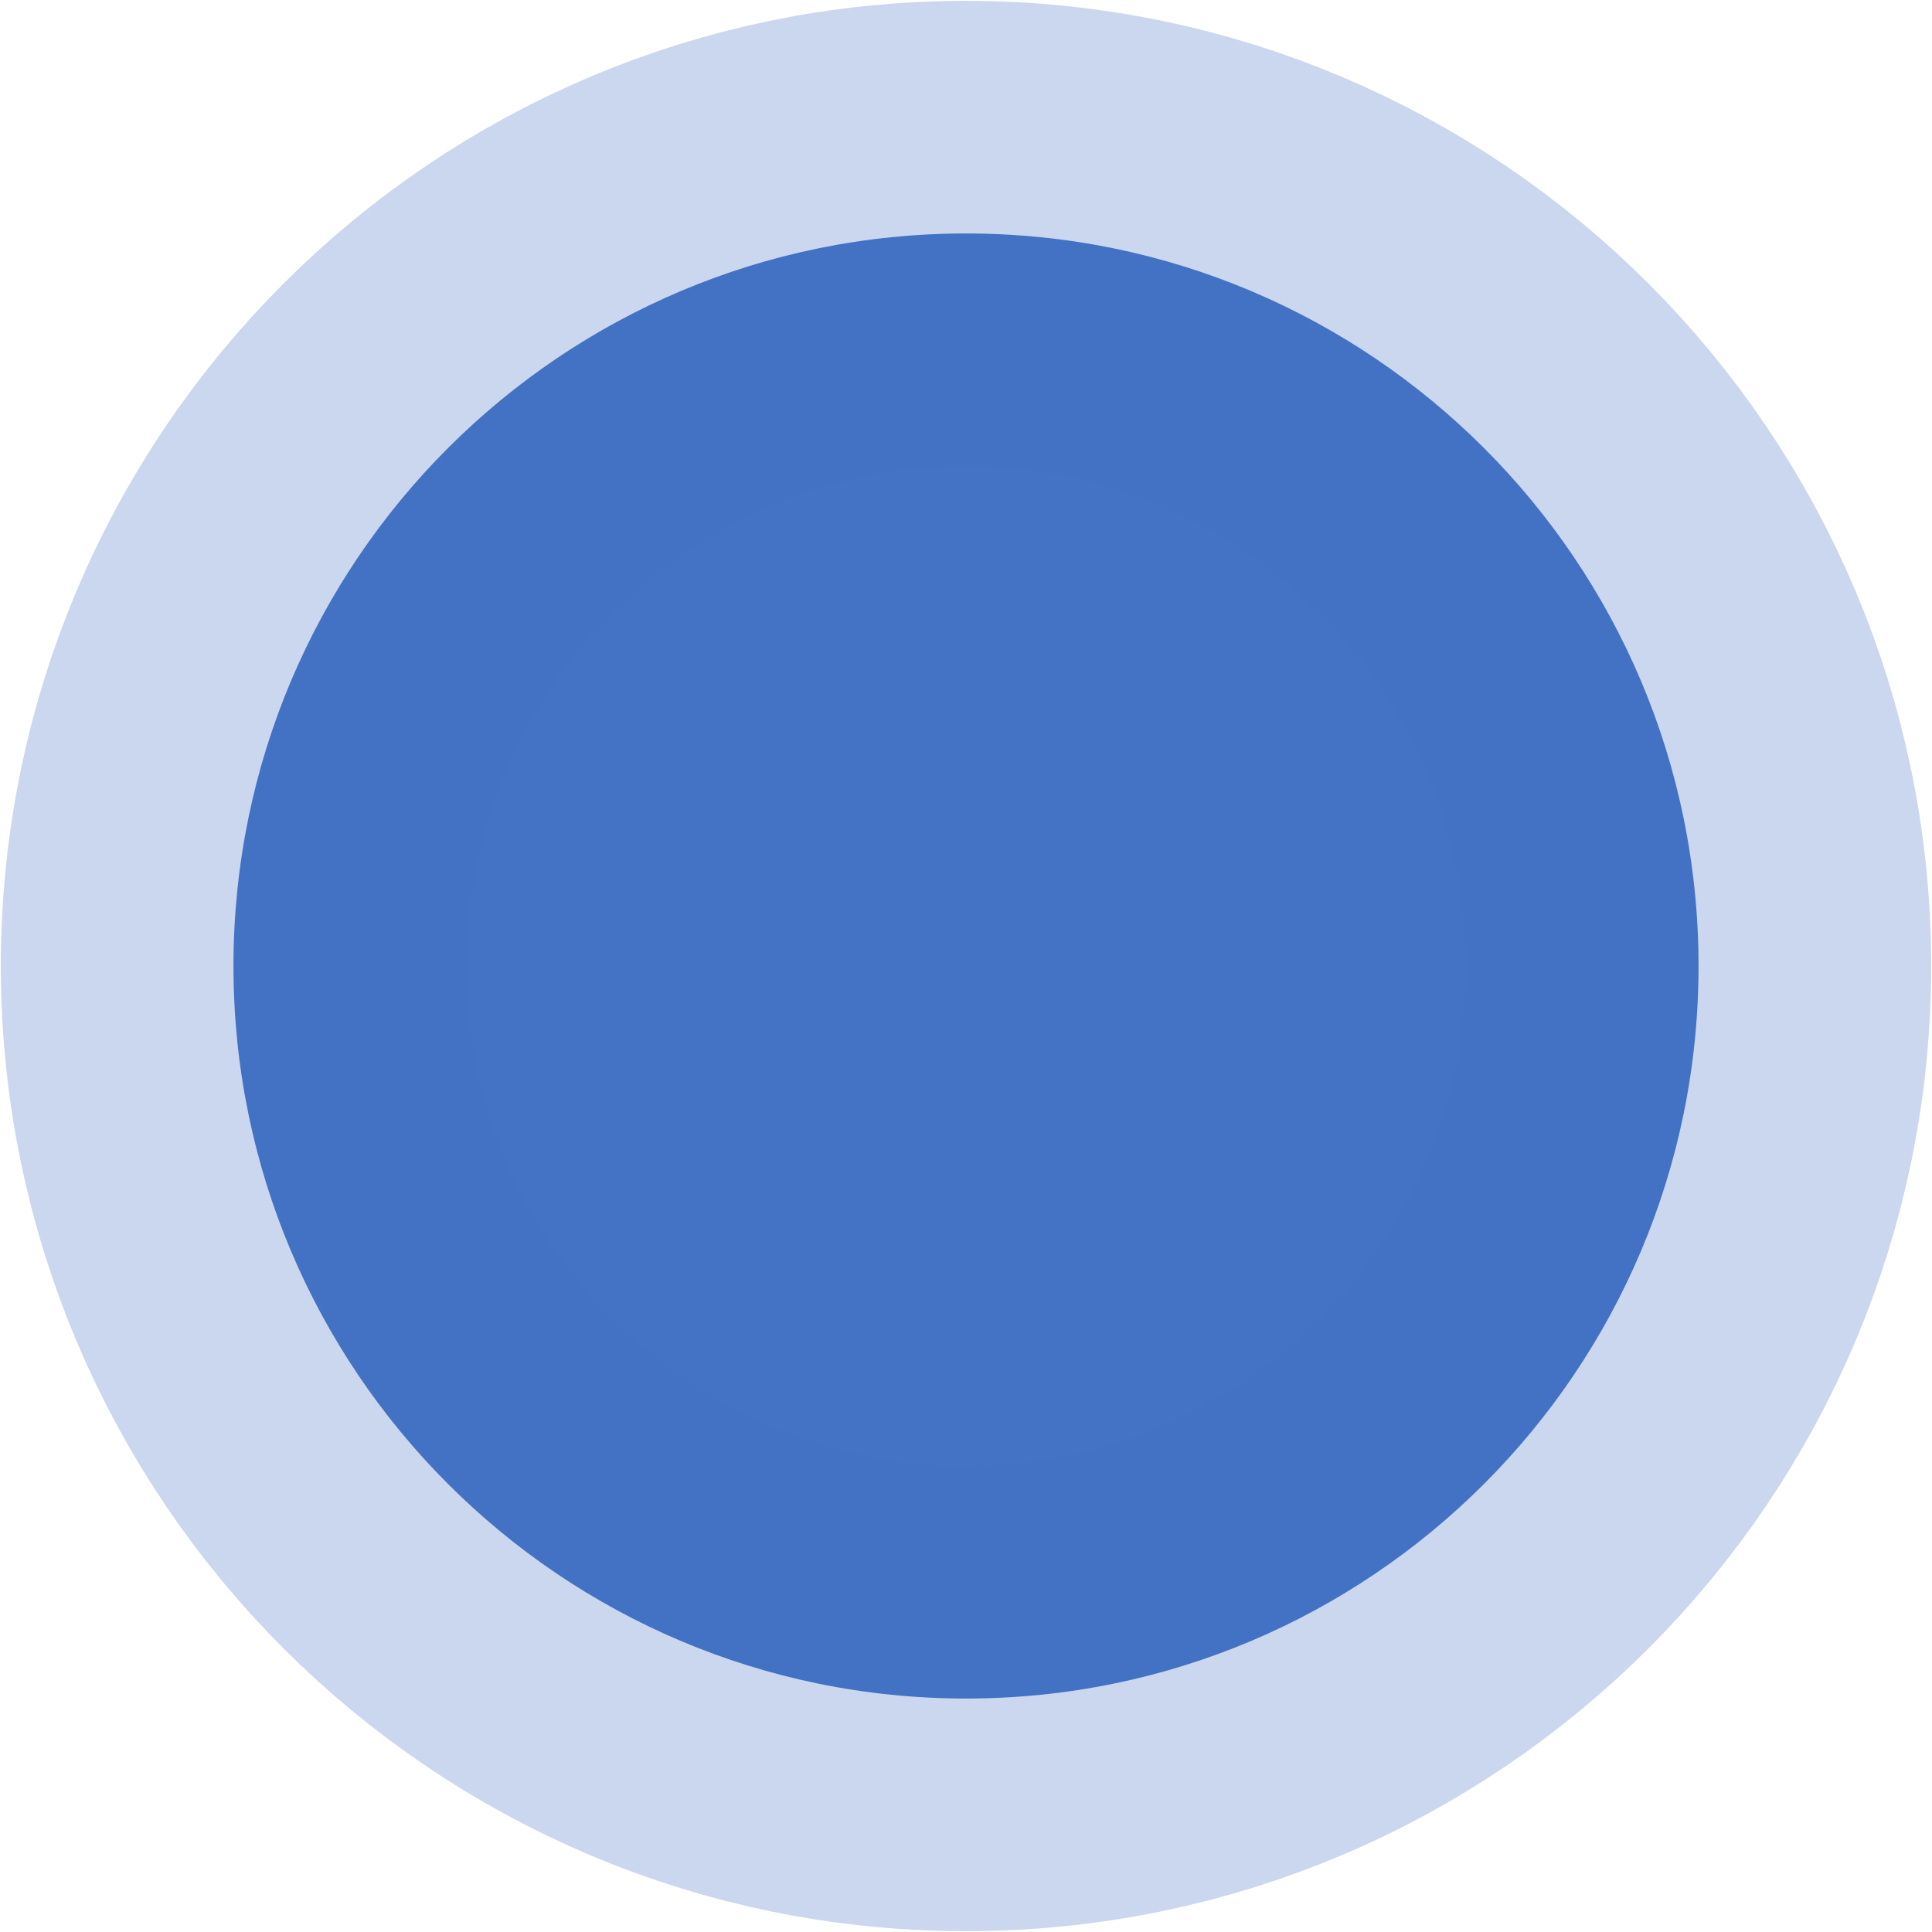
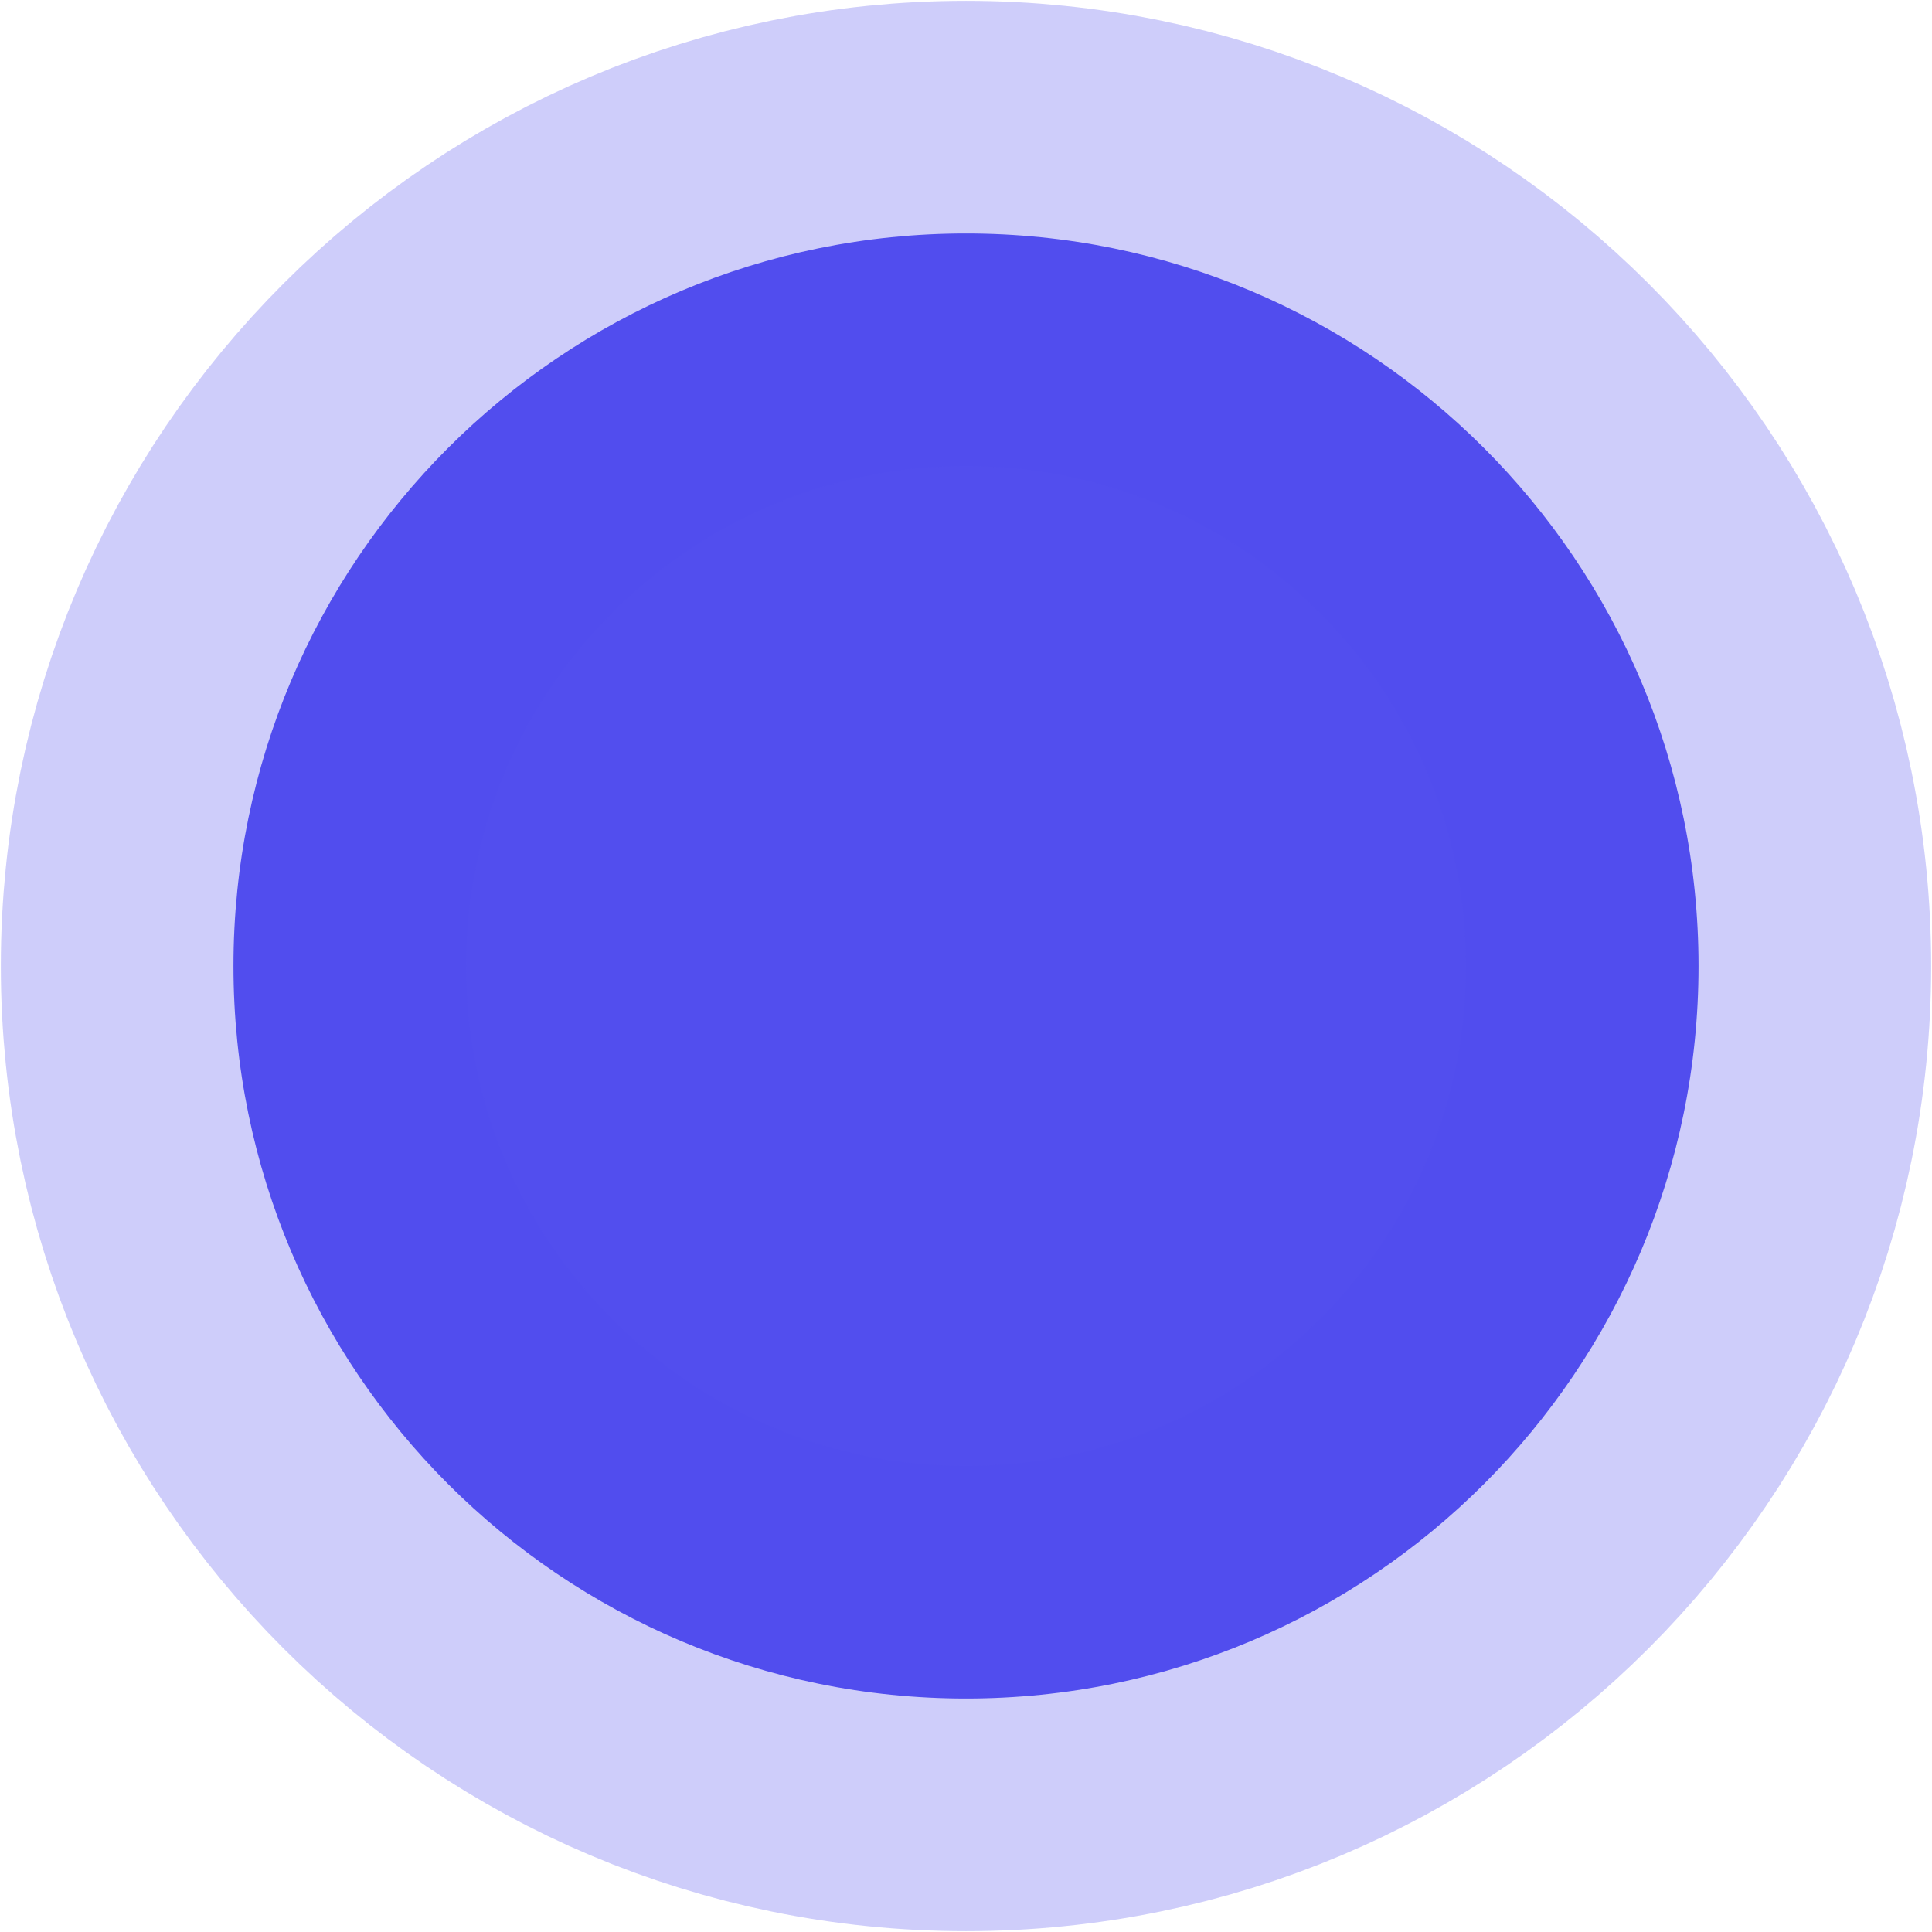
<svg xmlns="http://www.w3.org/2000/svg" width="571" height="571" xml:space="preserve" overflow="hidden">
  <defs>
    <clipPath id="clip0">
      <rect x="1627" y="623" width="571" height="571" />
    </clipPath>
  </defs>
  <g clip-path="url(#clip0)" transform="translate(-1627 -623)">
-     <path d="M1696 908.5C1696 788.93 1792.93 692 1912.5 692 2032.07 692 2129 788.93 2129 908.5 2129 1028.07 2032.07 1125 1912.5 1125 1792.93 1125 1696 1028.07 1696 908.5Z" stroke="#4472C4" stroke-width="137.5" stroke-miterlimit="8" stroke-opacity="0.278" fill="#4472C4" fill-rule="evenodd" />
+     <path d="M1696 908.5C1696 788.93 1792.93 692 1912.5 692 2032.07 692 2129 788.93 2129 908.5 2129 1028.07 2032.07 1125 1912.5 1125 1792.93 1125 1696 1028.07 1696 908.5Z" stroke="#524eee" stroke-width="137.5" stroke-miterlimit="8" stroke-opacity="0.278" fill="#524eee" fill-rule="evenodd" />
  </g>
</svg>
